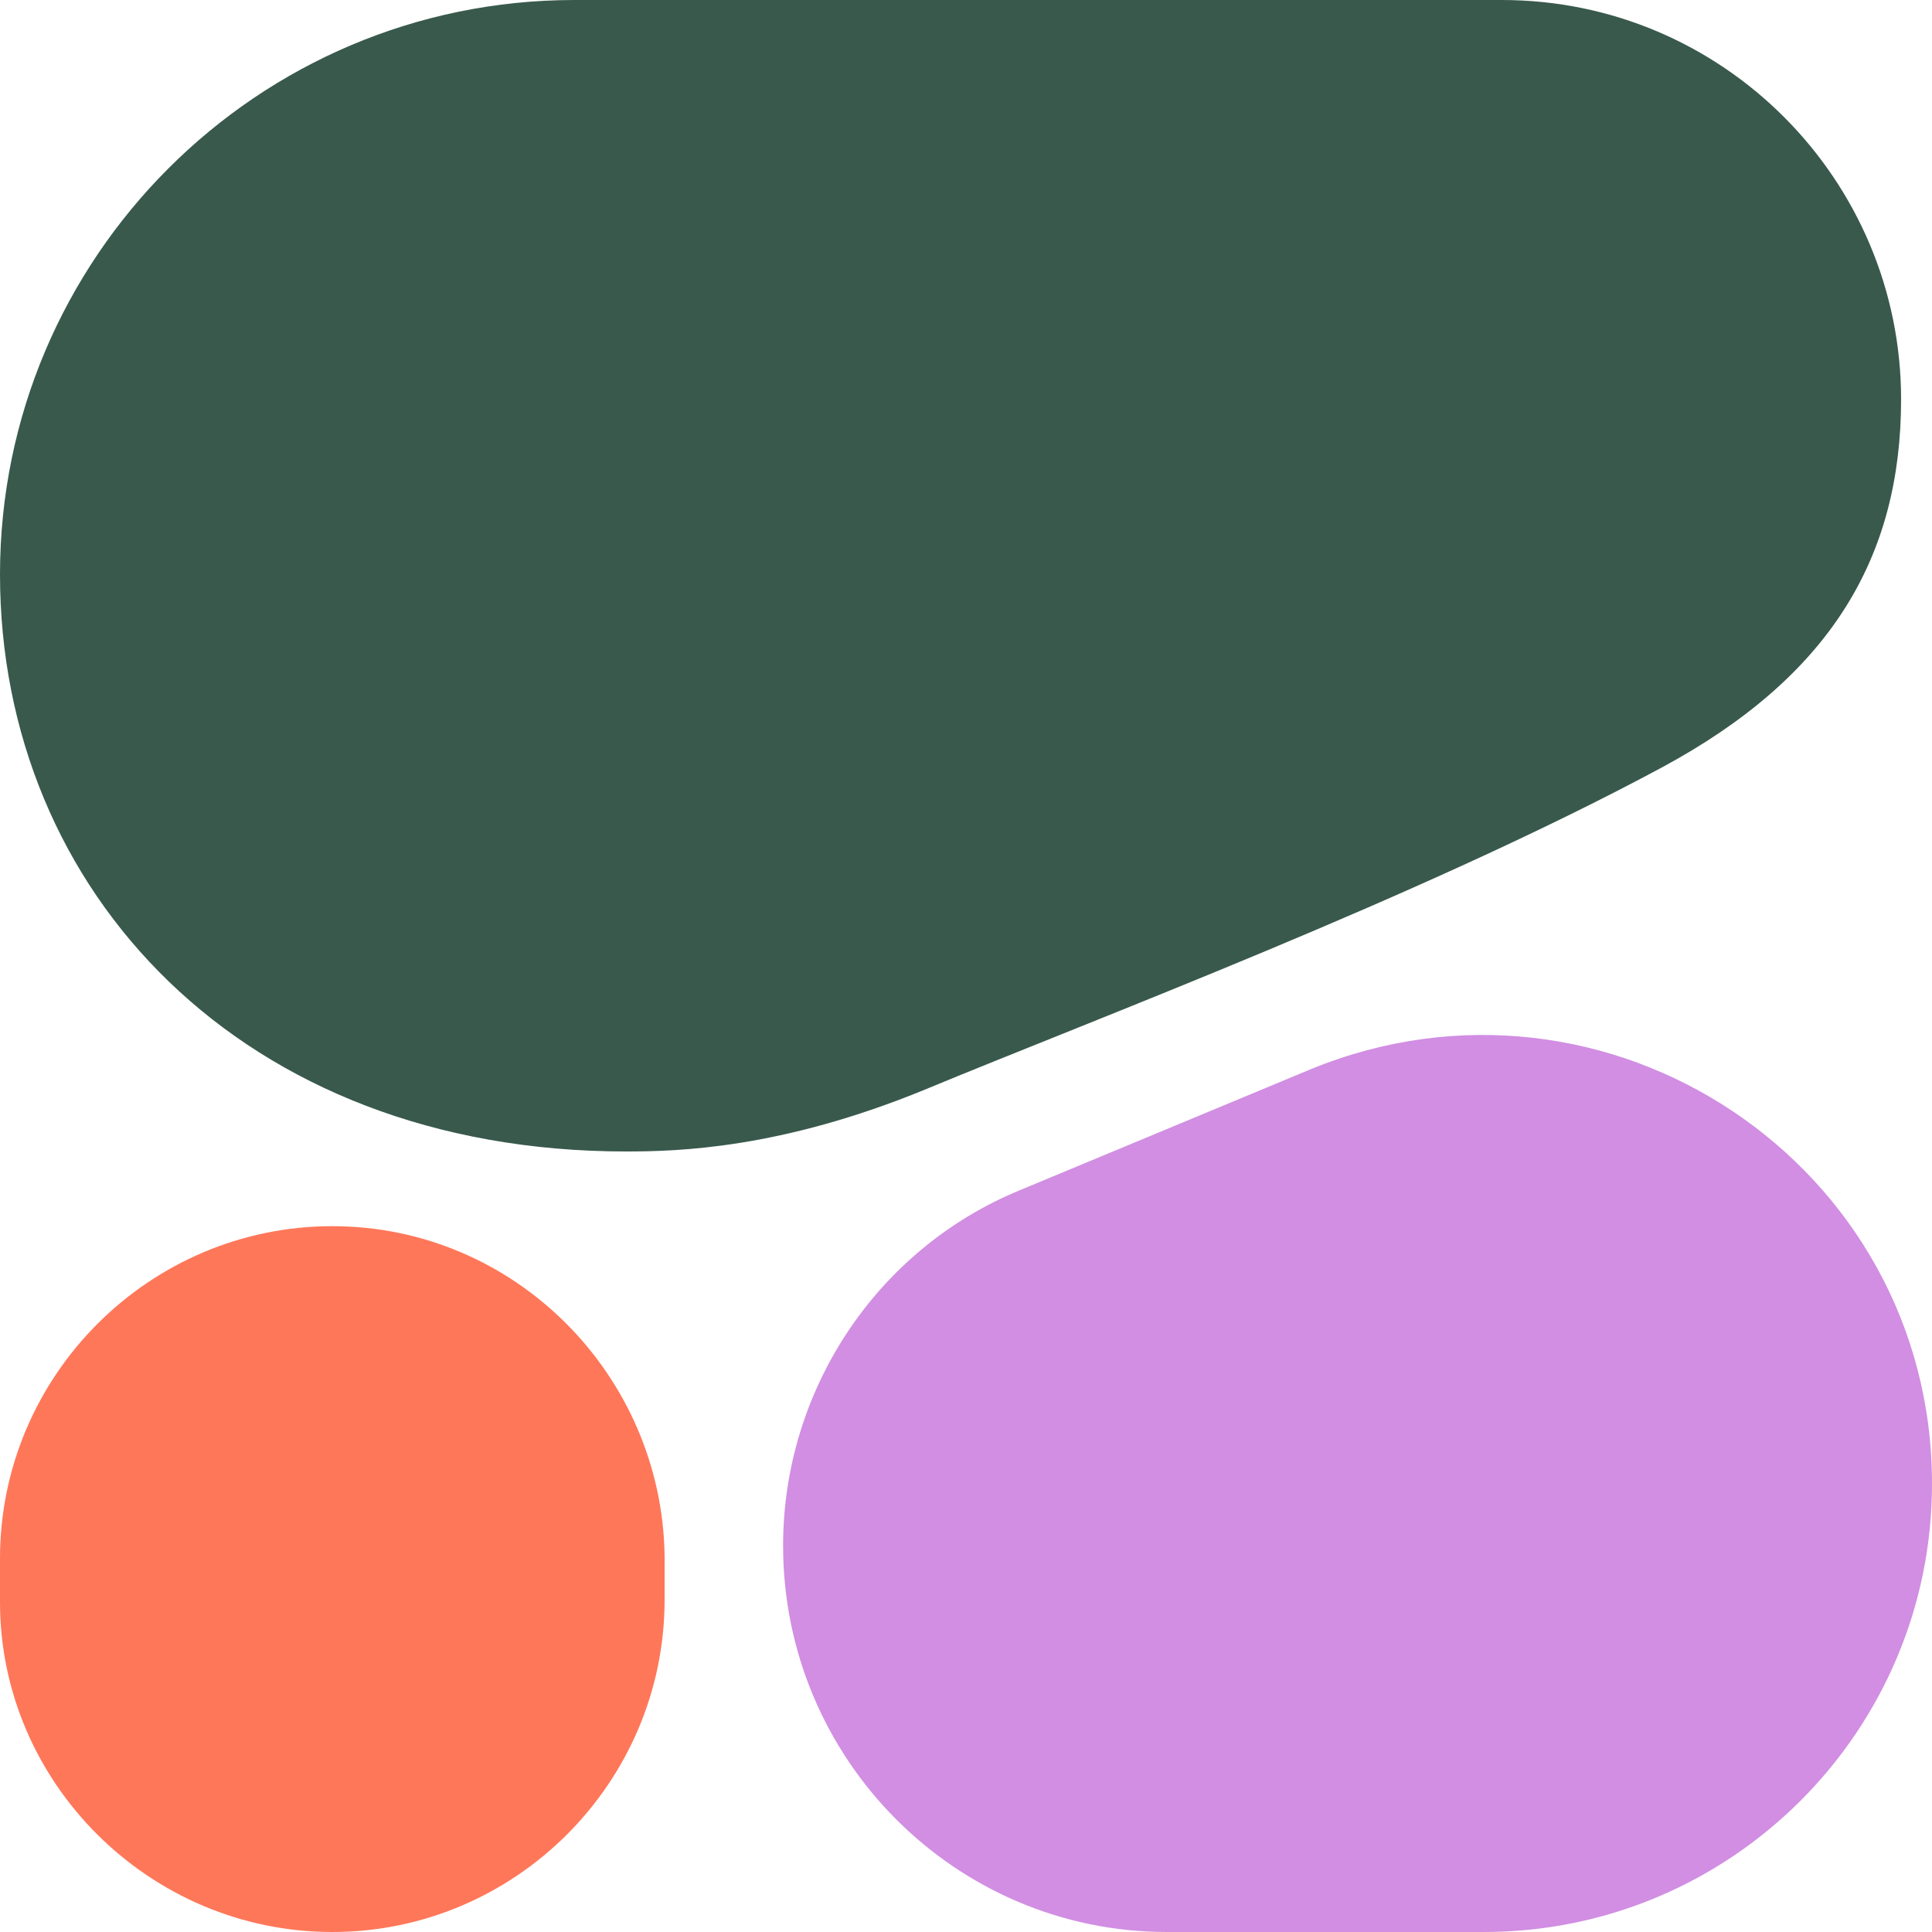
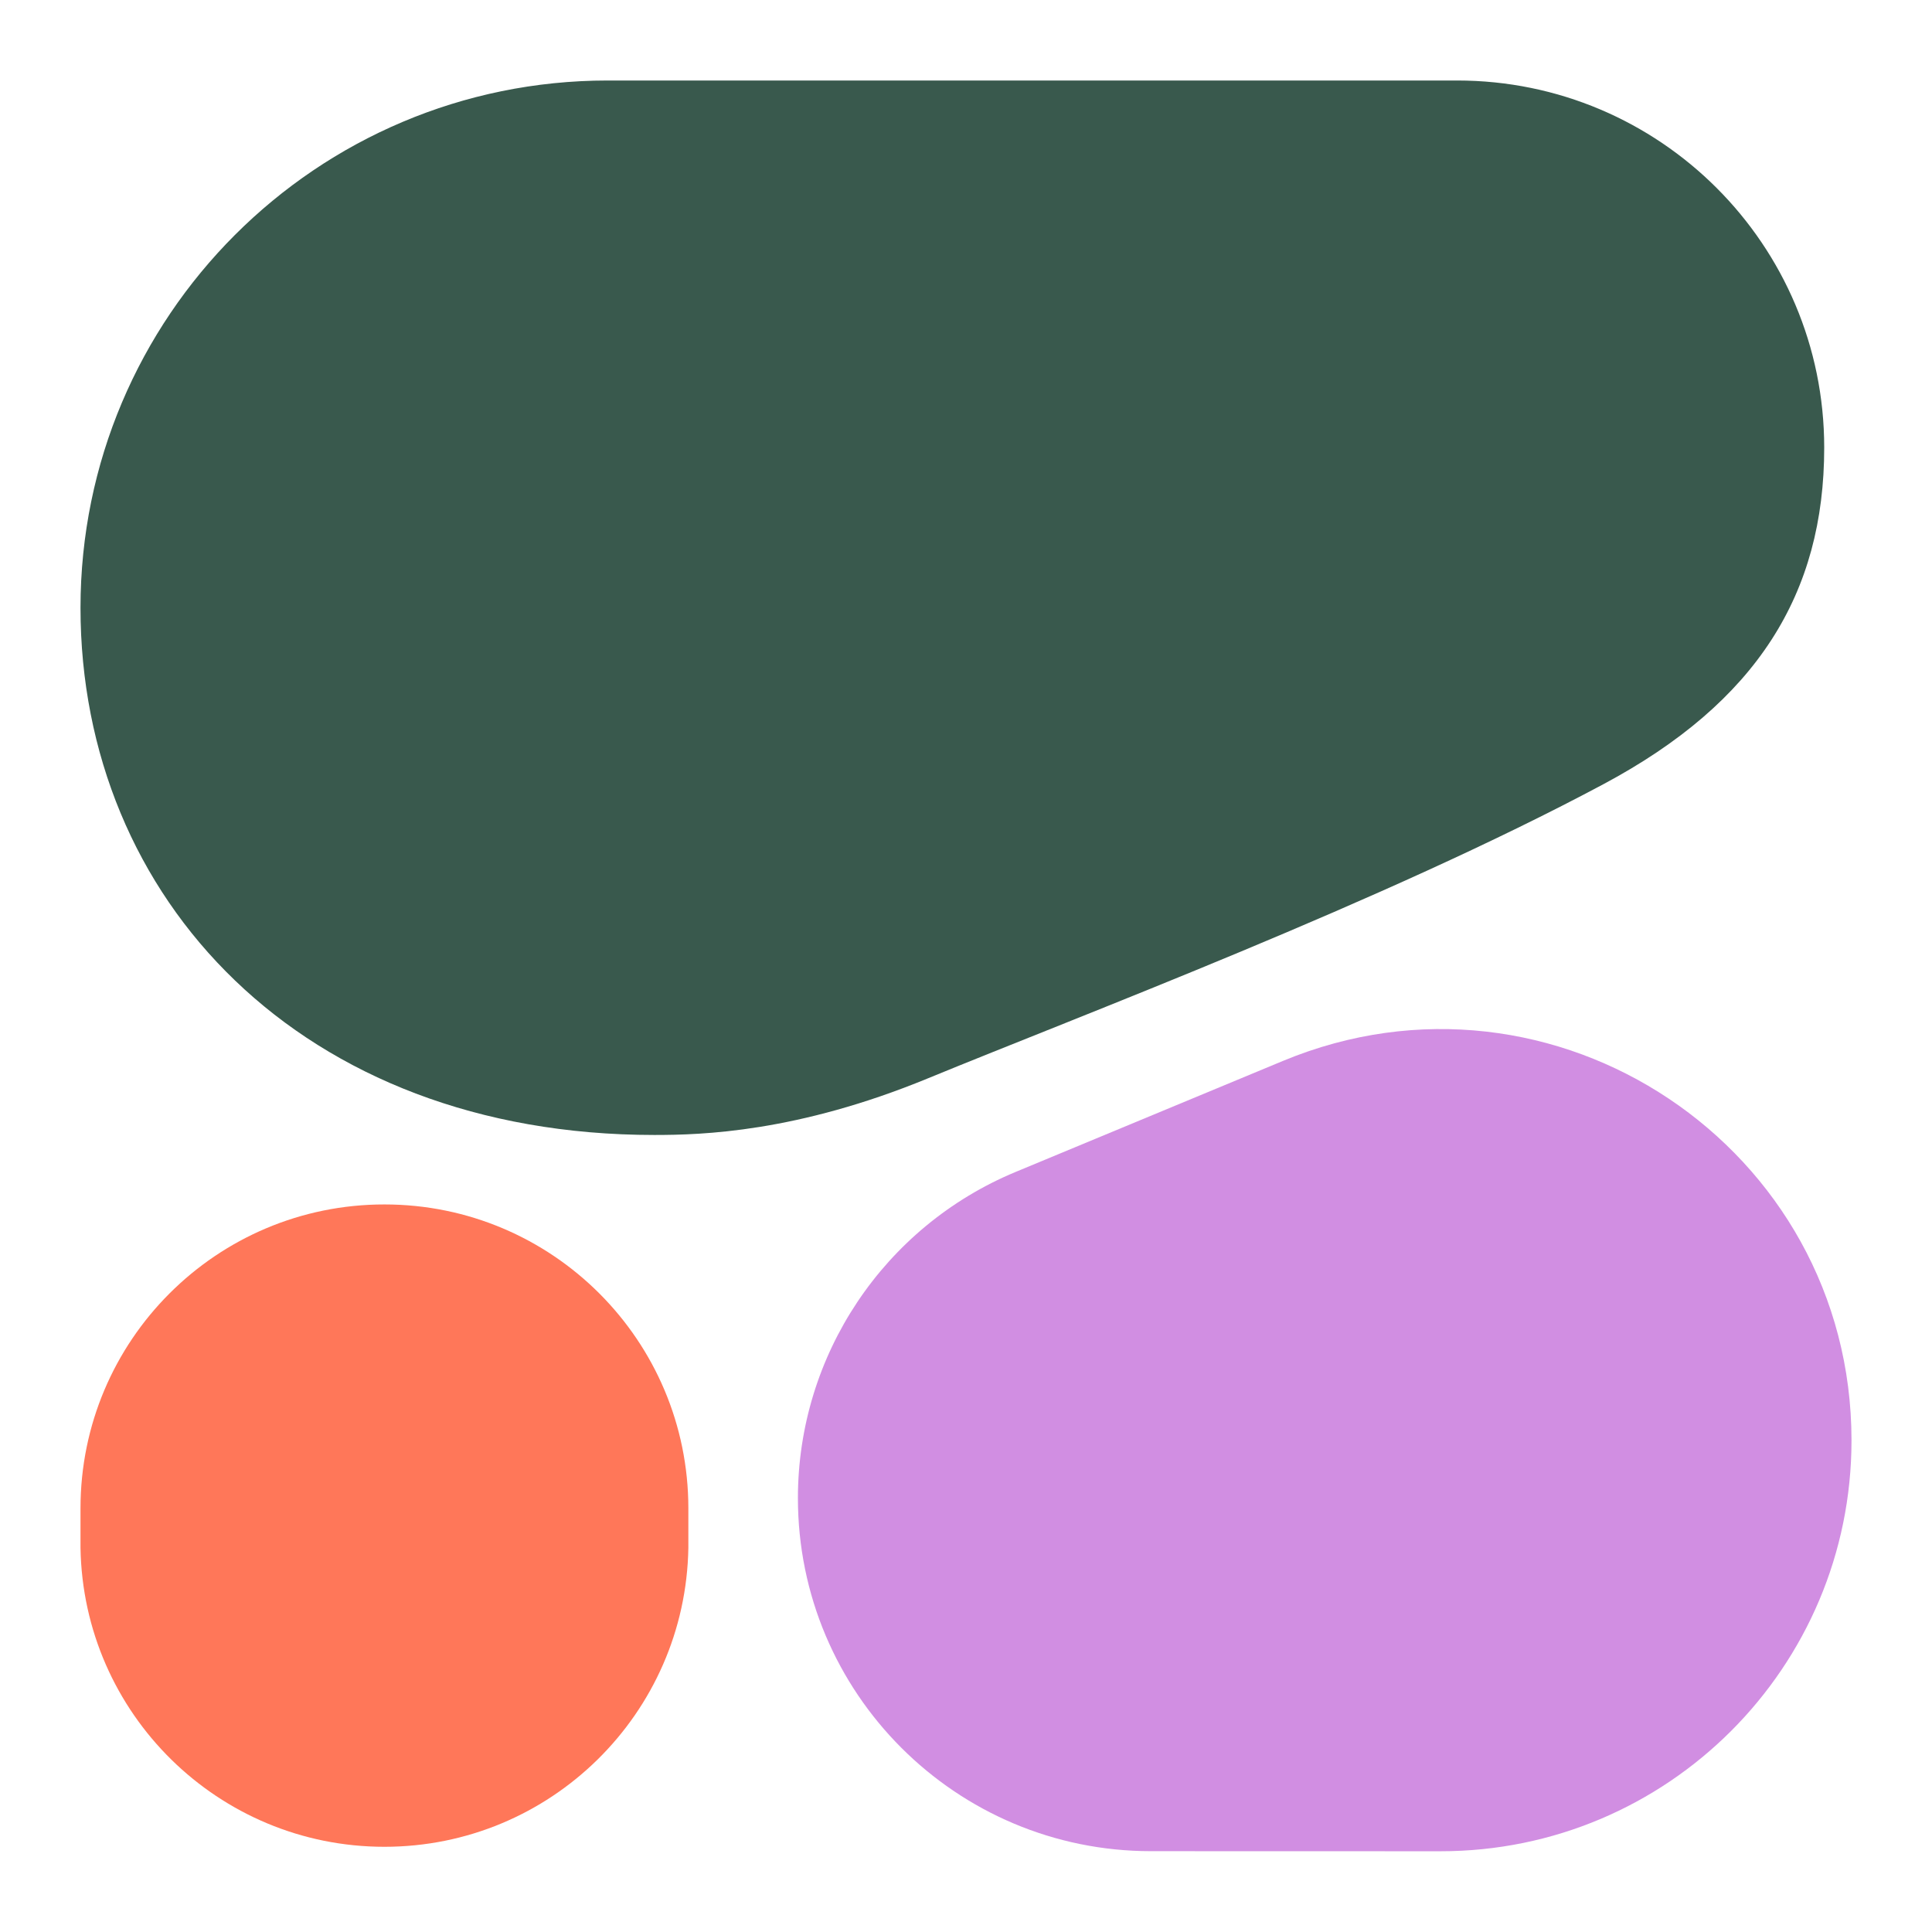
- <svg xmlns="http://www.w3.org/2000/svg" version="1.1" id="Layer_1" x="0px" y="0px" viewBox="0 0 75 75" style="enable-background:new 0 0 75 75;" xml:space="preserve">
-   <style type="text/css">
-   .st0{fill-rule:evenodd;clip-rule:evenodd;fill:#39594D;}
- 	.st1{fill-rule:evenodd;clip-rule:evenodd;fill:#D18EE2;}
- 	.st2{fill:#FF7759;}
-  </style>
-   <g>
-     <g>
-       <g>
-         <path class="st0" d="M24.3,44.7c2,0,6-0.1,11.6-2.4c6.5-2.7,19.3-7.5,28.6-12.5c6.5-3.5,9.3-8.1,9.3-14.3C73.8,7,66.9,0,58.3,0     h-36C10,0,0,10,0,22.3S9.4,44.7,24.3,44.7z">
-     </path>
-         <path class="st1" d="M30.4,60c0-6,3.6-11.5,9.2-13.8l11.3-4.7C62.4,36.8,75,45.2,75,57.6C75,67.2,67.2,75,57.6,75l-12.3,0     C37.1,75,30.4,68.3,30.4,60z">
-     </path>
-         <path class="st2" d="M12.9,47.6L12.9,47.6C5.8,47.6,0,53.4,0,60.5v1.7C0,69.2,5.8,75,12.9,75h0c7.1,0,12.9-5.8,12.9-12.9v-1.7     C25.7,53.4,20,47.6,12.9,47.6z">
-     </path>
-       </g>
-     </g>
-   </g>
+ <svg xmlns="http://www.w3.org/2000/svg" height="1em" style="flex:none;line-height:1" viewBox="0 0 24 24" width="1em">
+   <path clip-rule="evenodd" d="M8.128 14.099c.592 0 1.77-.033 3.398-.703 1.897-.781 5.672-2.2 8.395-3.656 1.905-1.018 2.74-2.366 2.74-4.18A4.56 4.56 0 0018.1 1H7.549A6.55 6.55 0 001 7.55c0 3.617 2.745 6.549 7.128 6.549z" fill="#39594D" fill-rule="evenodd" />
+   <path clip-rule="evenodd" d="M9.912 18.61a4.387 4.387 0 012.705-4.052l3.323-1.38c3.361-1.394 7.06 1.076 7.06 4.715a5.104 5.104 0 01-5.105 5.104l-3.597-.001a4.386 4.386 0 01-4.386-4.387z" fill="#D18EE2" fill-rule="evenodd" />
+   <path d="M4.776 14.962A3.775 3.775 0 001 18.738v.489a3.776 3.776 0 007.551 0v-.49a3.775 3.775 0 00-3.775-3.775z" fill="#FF7759" />
</svg>
